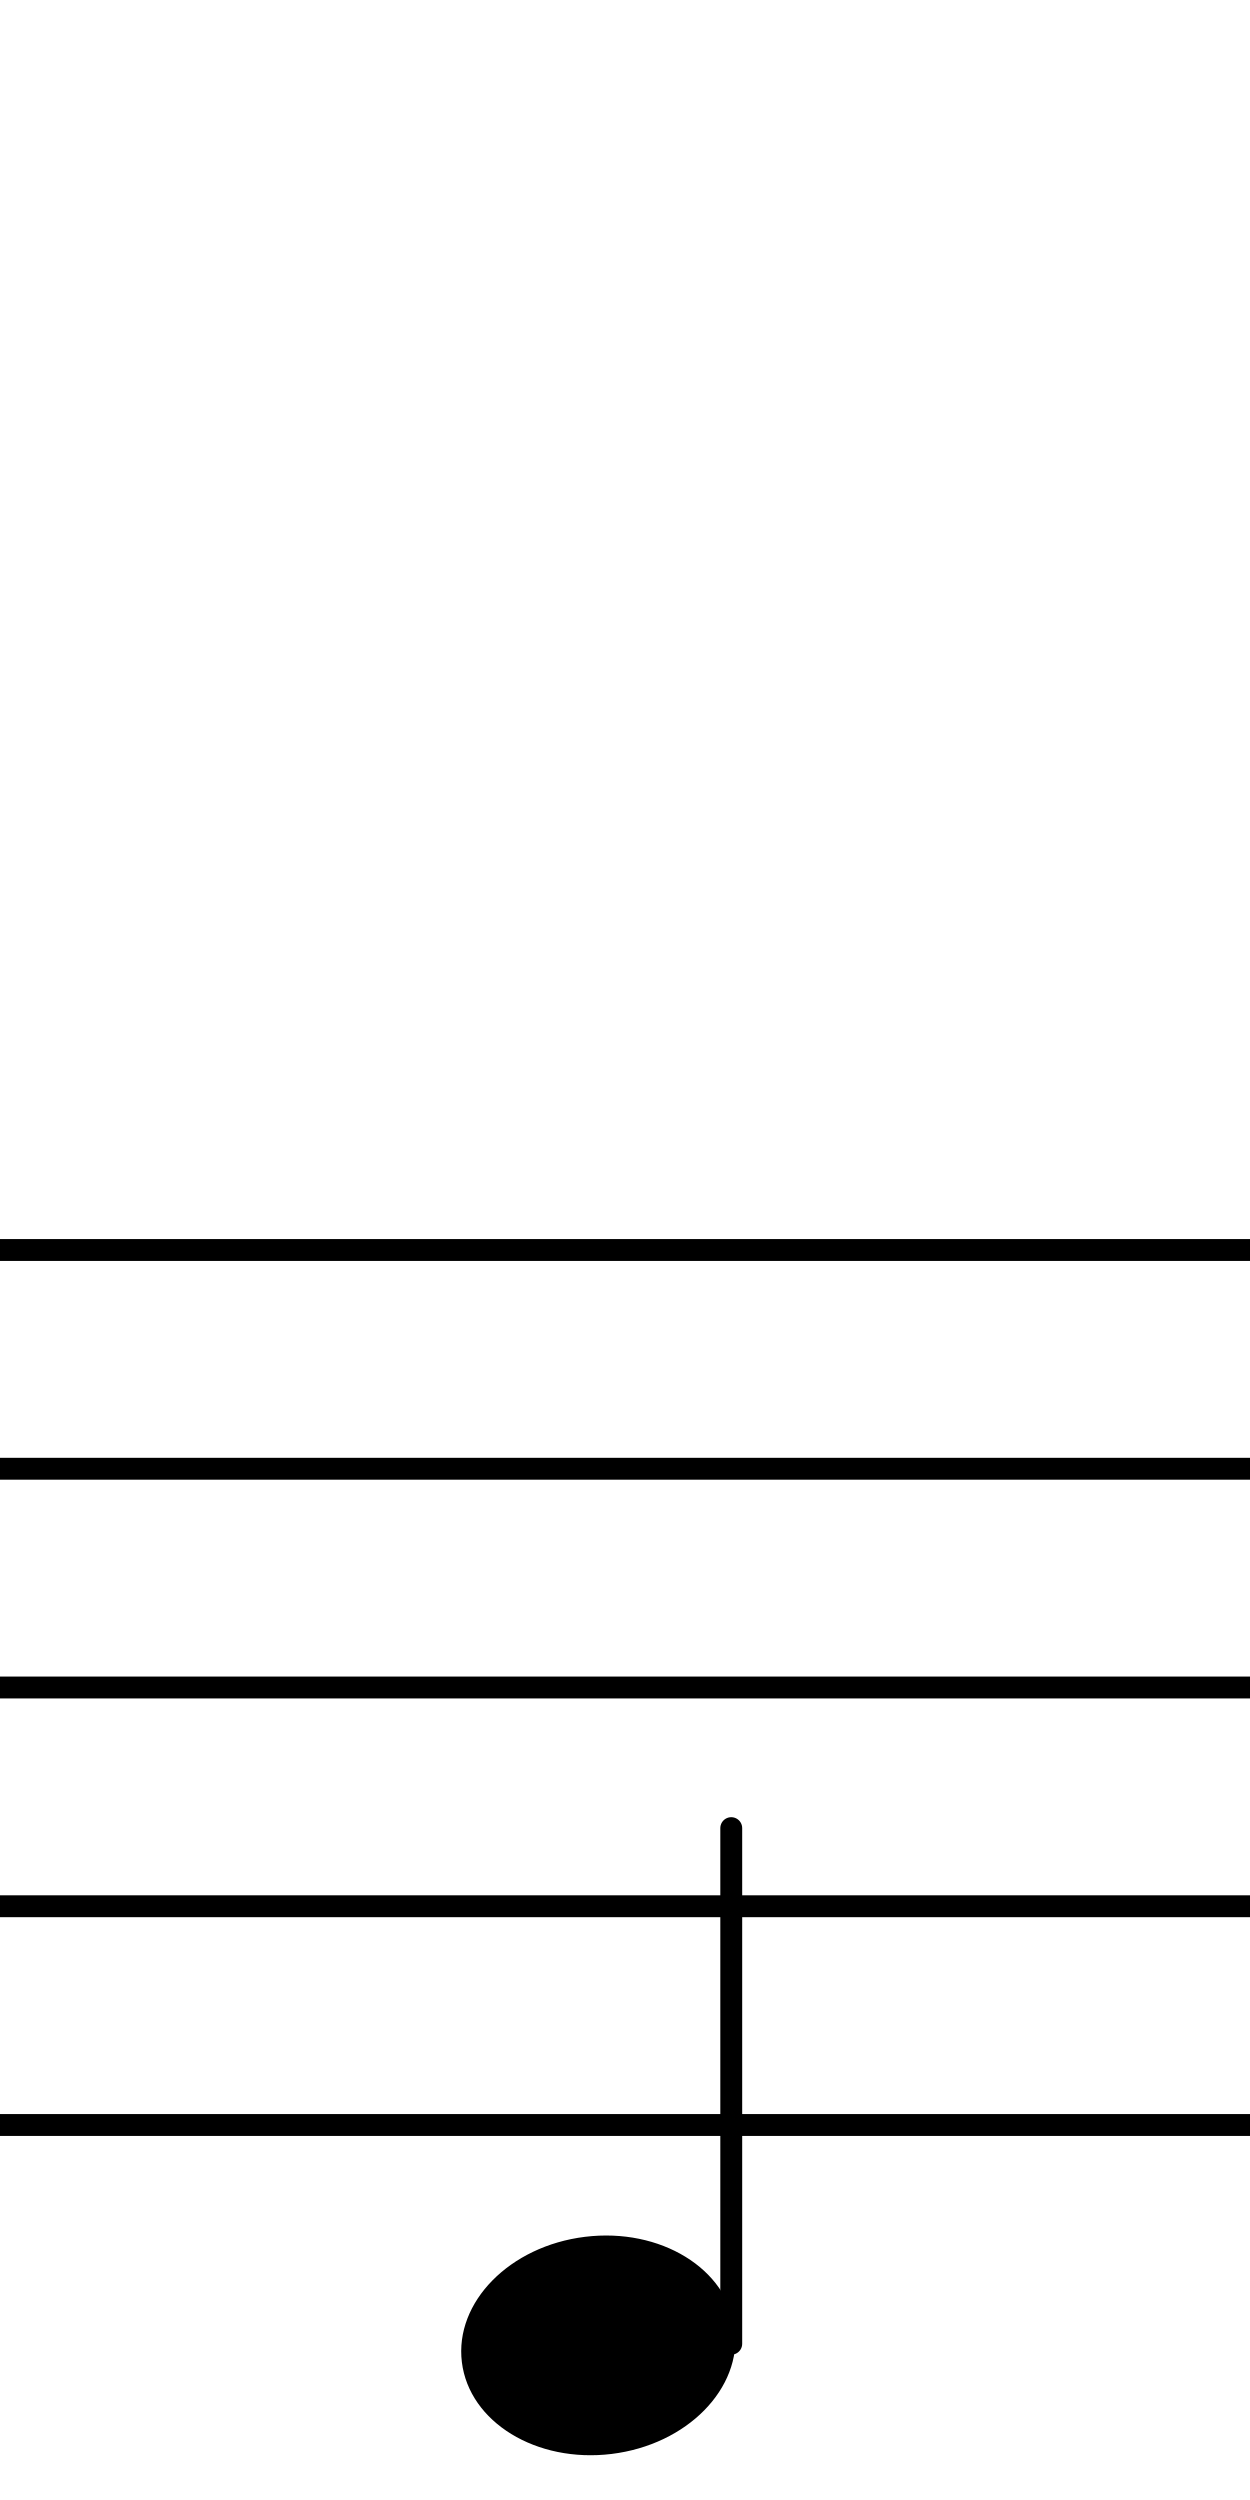
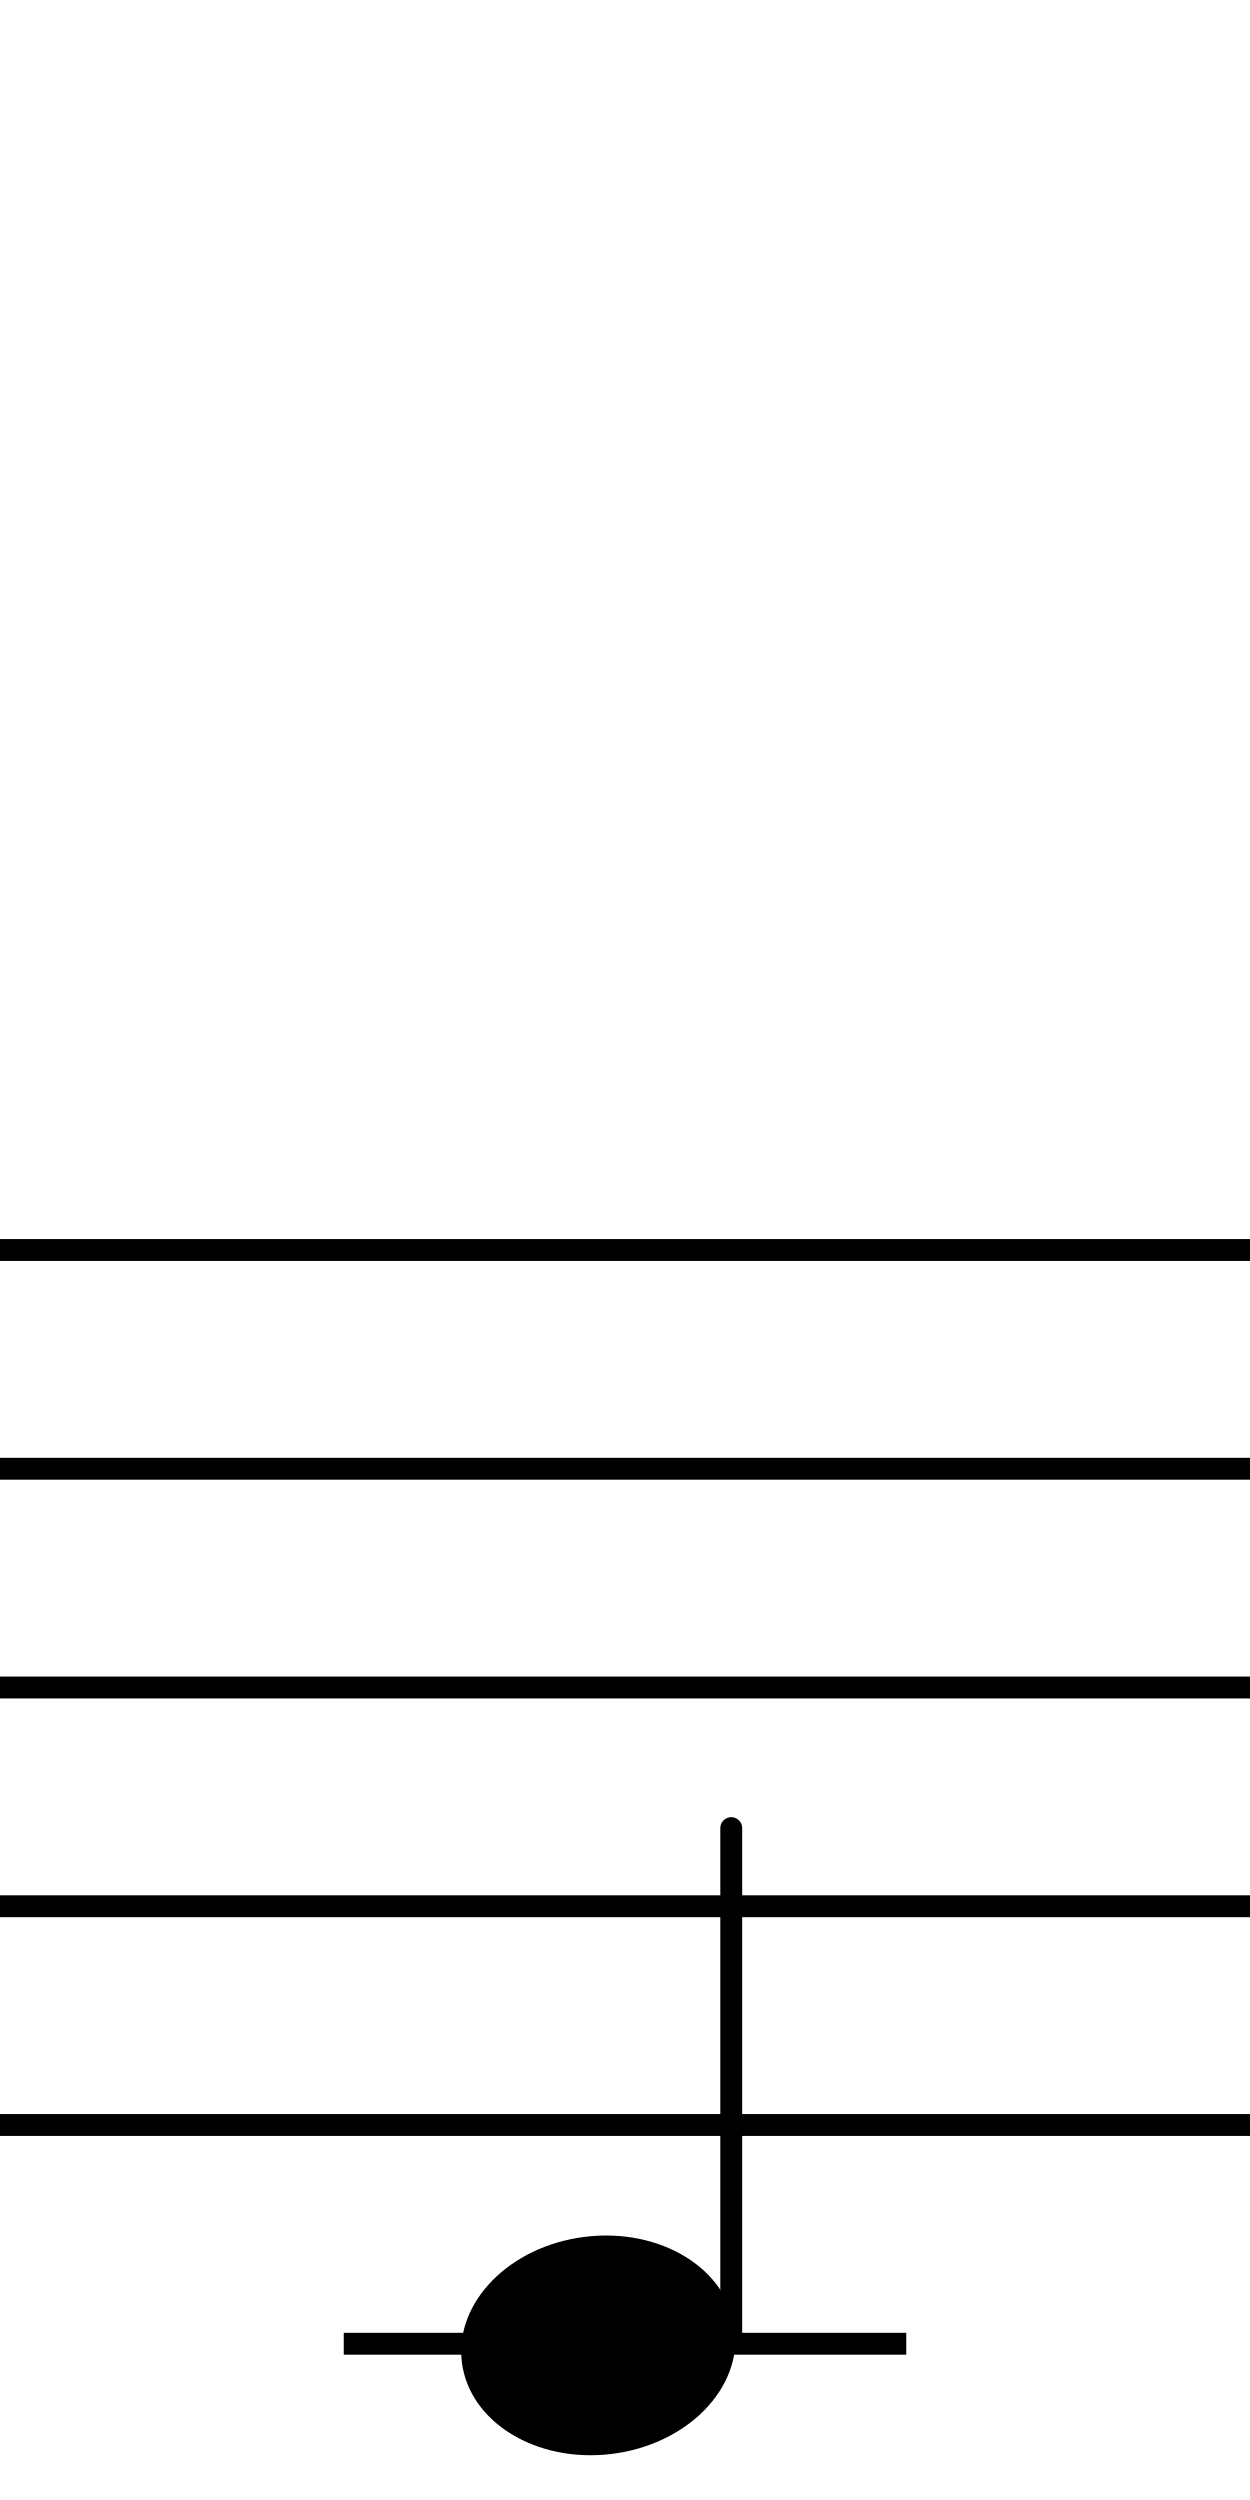
<svg xmlns="http://www.w3.org/2000/svg" width="10mm" height="20mm" viewBox="0 0 10 20">
  <rect width="10" height="20" fill="white" />
  <line x1="0" y1="10" x2="10" y2="10" stroke="black" stroke-width="0.175" />
  <line x1="0" y1="11.75" x2="10" y2="11.75" stroke="black" stroke-width="0.175" />
  <line x1="0" y1="13.50" x2="10" y2="13.50" stroke="black" stroke-width="0.175" />
  <line x1="0" y1="15.25" x2="10" y2="15.25" stroke="black" stroke-width="0.175" />
  <line x1="0" y1="17.00" x2="10" y2="17.00" stroke="black" stroke-width="0.175" />
+   <line x1="2.75" y1="18.75" x2="7.25" y2="18.75" stroke="black" stroke-width="0.175" display="inline" />
+   <line x1="2.75" y1="20.50" x2="7.25" y2="20.50" stroke="black" stroke-width="0.175" display="none" />
+   <line x1="2.75" y1="22.25" x2="7.25" y2="22.25" stroke="black" stroke-width="0.175" display="none" />
+   <line x1="2.75" y1="8.25" x2="7.25" y2="8.25" stroke="black" stroke-width="0.175" display="none" />
+   <line x1="2.75" y1="6.50" x2="7.25" y2="6.50" stroke="black" stroke-width="0.175" display="none" />
+   <line x1="2.75" y1="4.75" x2="7.25" y2="4.75" stroke="black" stroke-width="0.175" display="none" />
  <g transform="translate(0,9.625)">
    <ellipse cx="5" cy="9.125" rx="1.1" ry="0.875" fill="black" transform="rotate(-7 5 10.875)" />
    <line x1="5.85" y1="9.125" x2="5.85" y2="5" stroke="black" stroke-width="0.175" stroke-linecap="round" />
  </g>
</svg>
